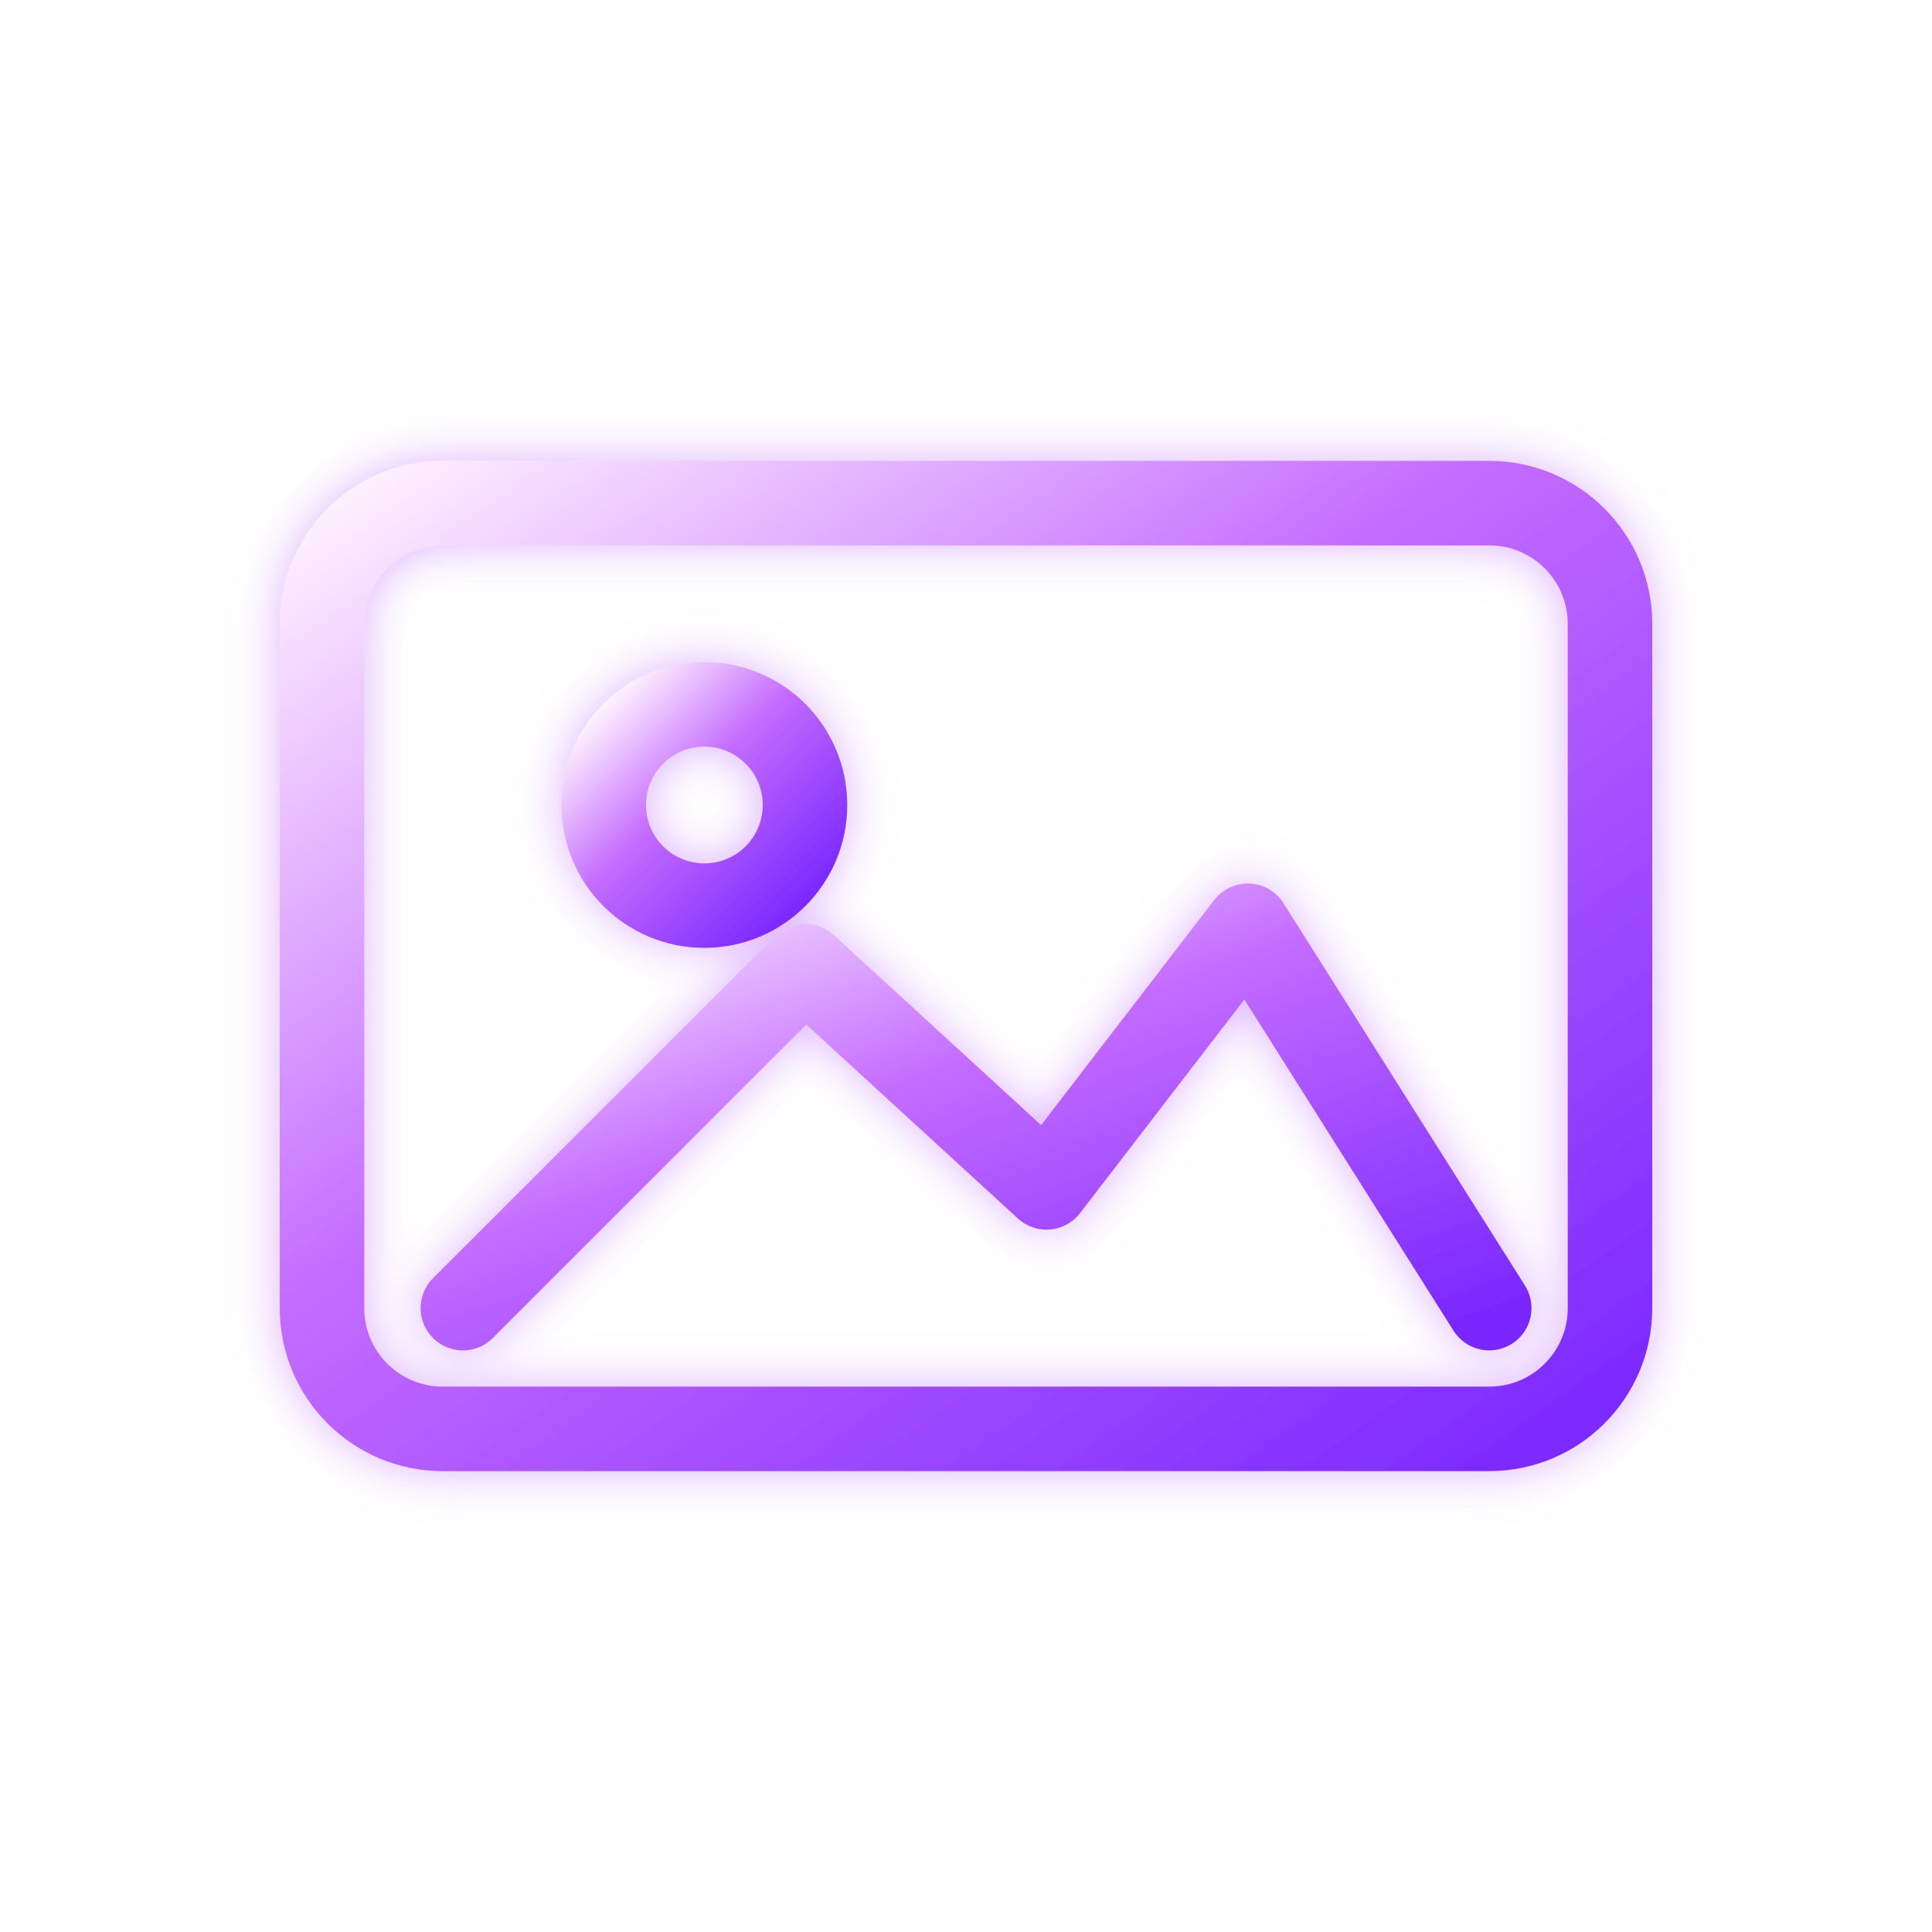
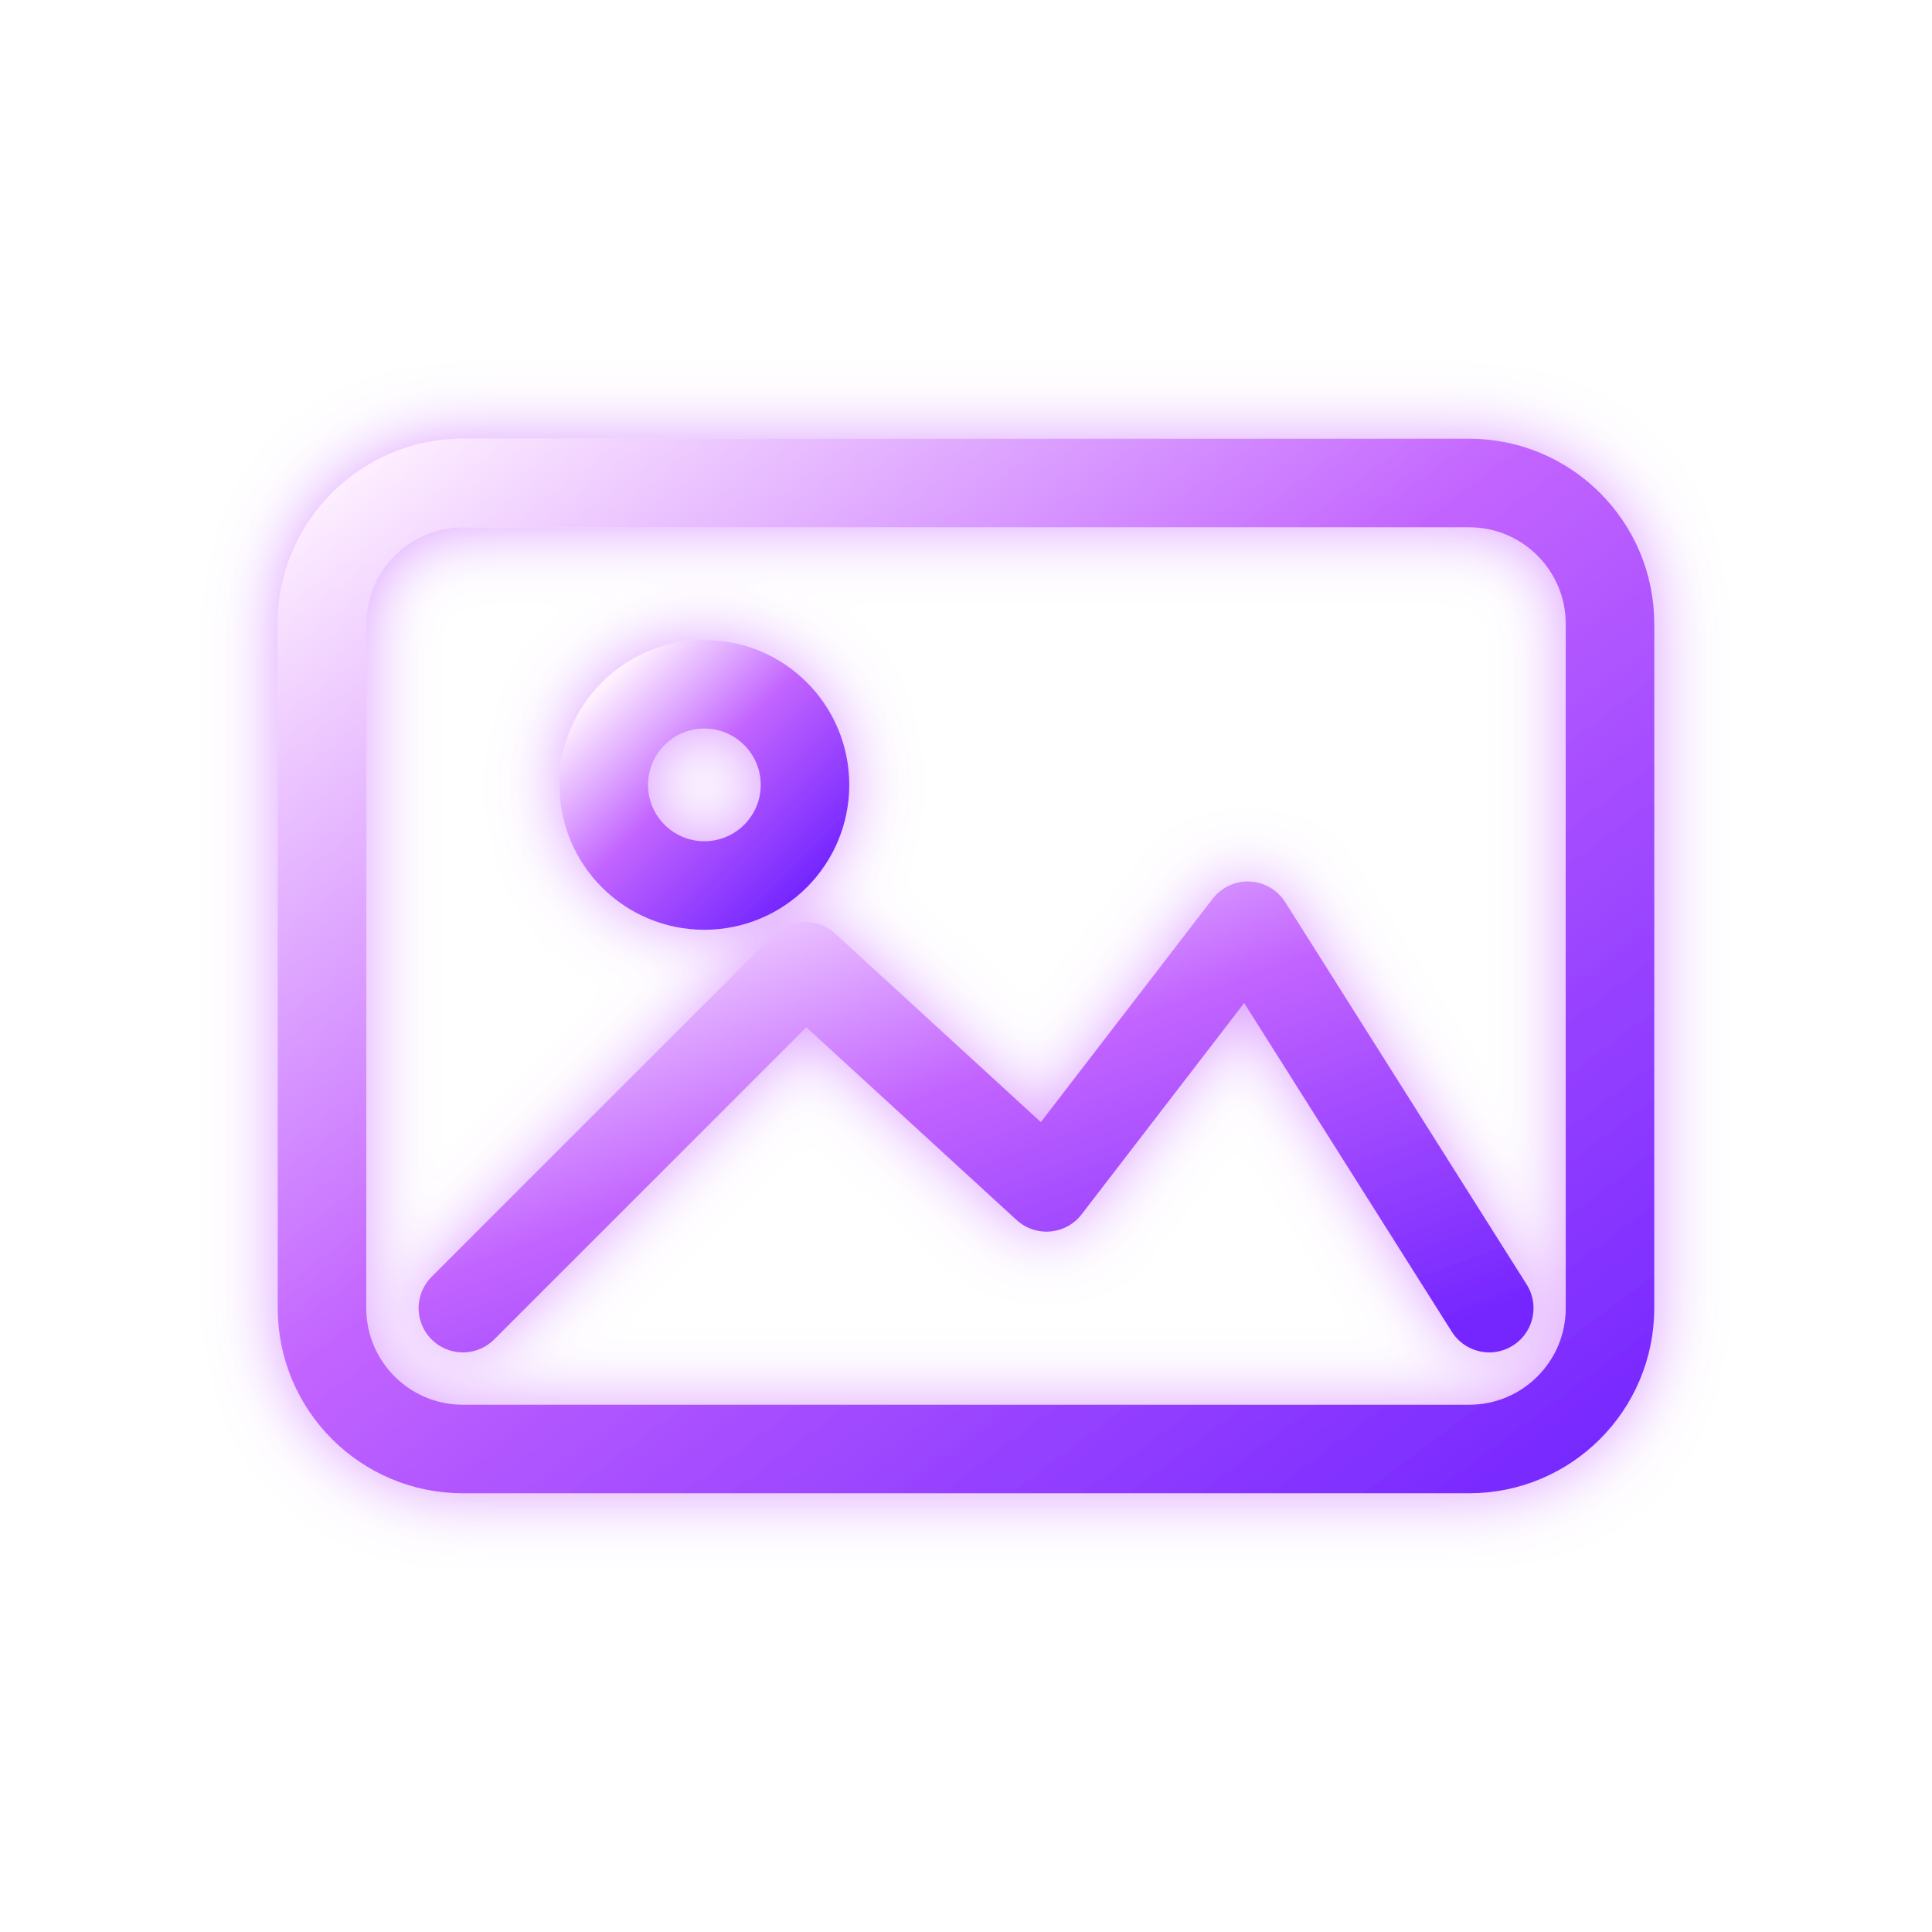
<svg xmlns="http://www.w3.org/2000/svg" viewBox="0 0 96 96">
  <defs>
-     <linearGradient id="stroke" x1="0" y1="0" x2="1" y2="1">
+     <linearGradient id="g" x1="0" y1="0" x2="1" y2="1">
      <stop offset="0" stop-color="#fff2ff" />
-       <stop offset="0.42" stop-color="#c46cff" />
-       <stop offset="1" stop-color="#7a28ff" />
+       <stop offset=".45" stop-color="#c264ff" />
+       <stop offset="1" stop-color="#7527ff" />
    </linearGradient>
-     <filter id="softGlow" x="-30%" y="-30%" width="160%" height="160%">
-       <feGaussianBlur stdDeviation="1.15" result="blur" />
-       <feColorMatrix in="blur" type="matrix" values="0 0 0 0 0.56 0 0 0 0 0.18 0 0 0 0 1 0 0 0 .55 0" />
+     <filter id="glow" x="-45%" y="-45%" width="190%" height="190%">
+       <feGaussianBlur stdDeviation="1.6" result="b" />
+       <feColorMatrix in="b" type="matrix" values="0 0 0 0 .58 0 0 0 0 .14 0 0 0 0 1 0 0 0 .65 0" />
      <feMerge>
        <feMergeNode />
        <feMergeNode in="SourceGraphic" />
      </feMerge>
    </filter>
  </defs>
-   <g fill="none" stroke="url(#stroke)" stroke-width="4.2" stroke-linecap="round" stroke-linejoin="round" filter="url(#softGlow)">
-     <rect x="16" y="25" width="64" height="46" rx="6" />
-     <circle cx="35" cy="40" r="5" />
+   <g fill="none" stroke="url(#g)" stroke-width="4.4" stroke-linecap="round" stroke-linejoin="round" filter="url(#glow)">
+     <rect x="16" y="24" width="64" height="48" rx="7" />
+     <circle cx="35" cy="39" r="5" />
    <path d="M23 65l17-17 12 11 10-13 12 19" />
  </g>
</svg>
